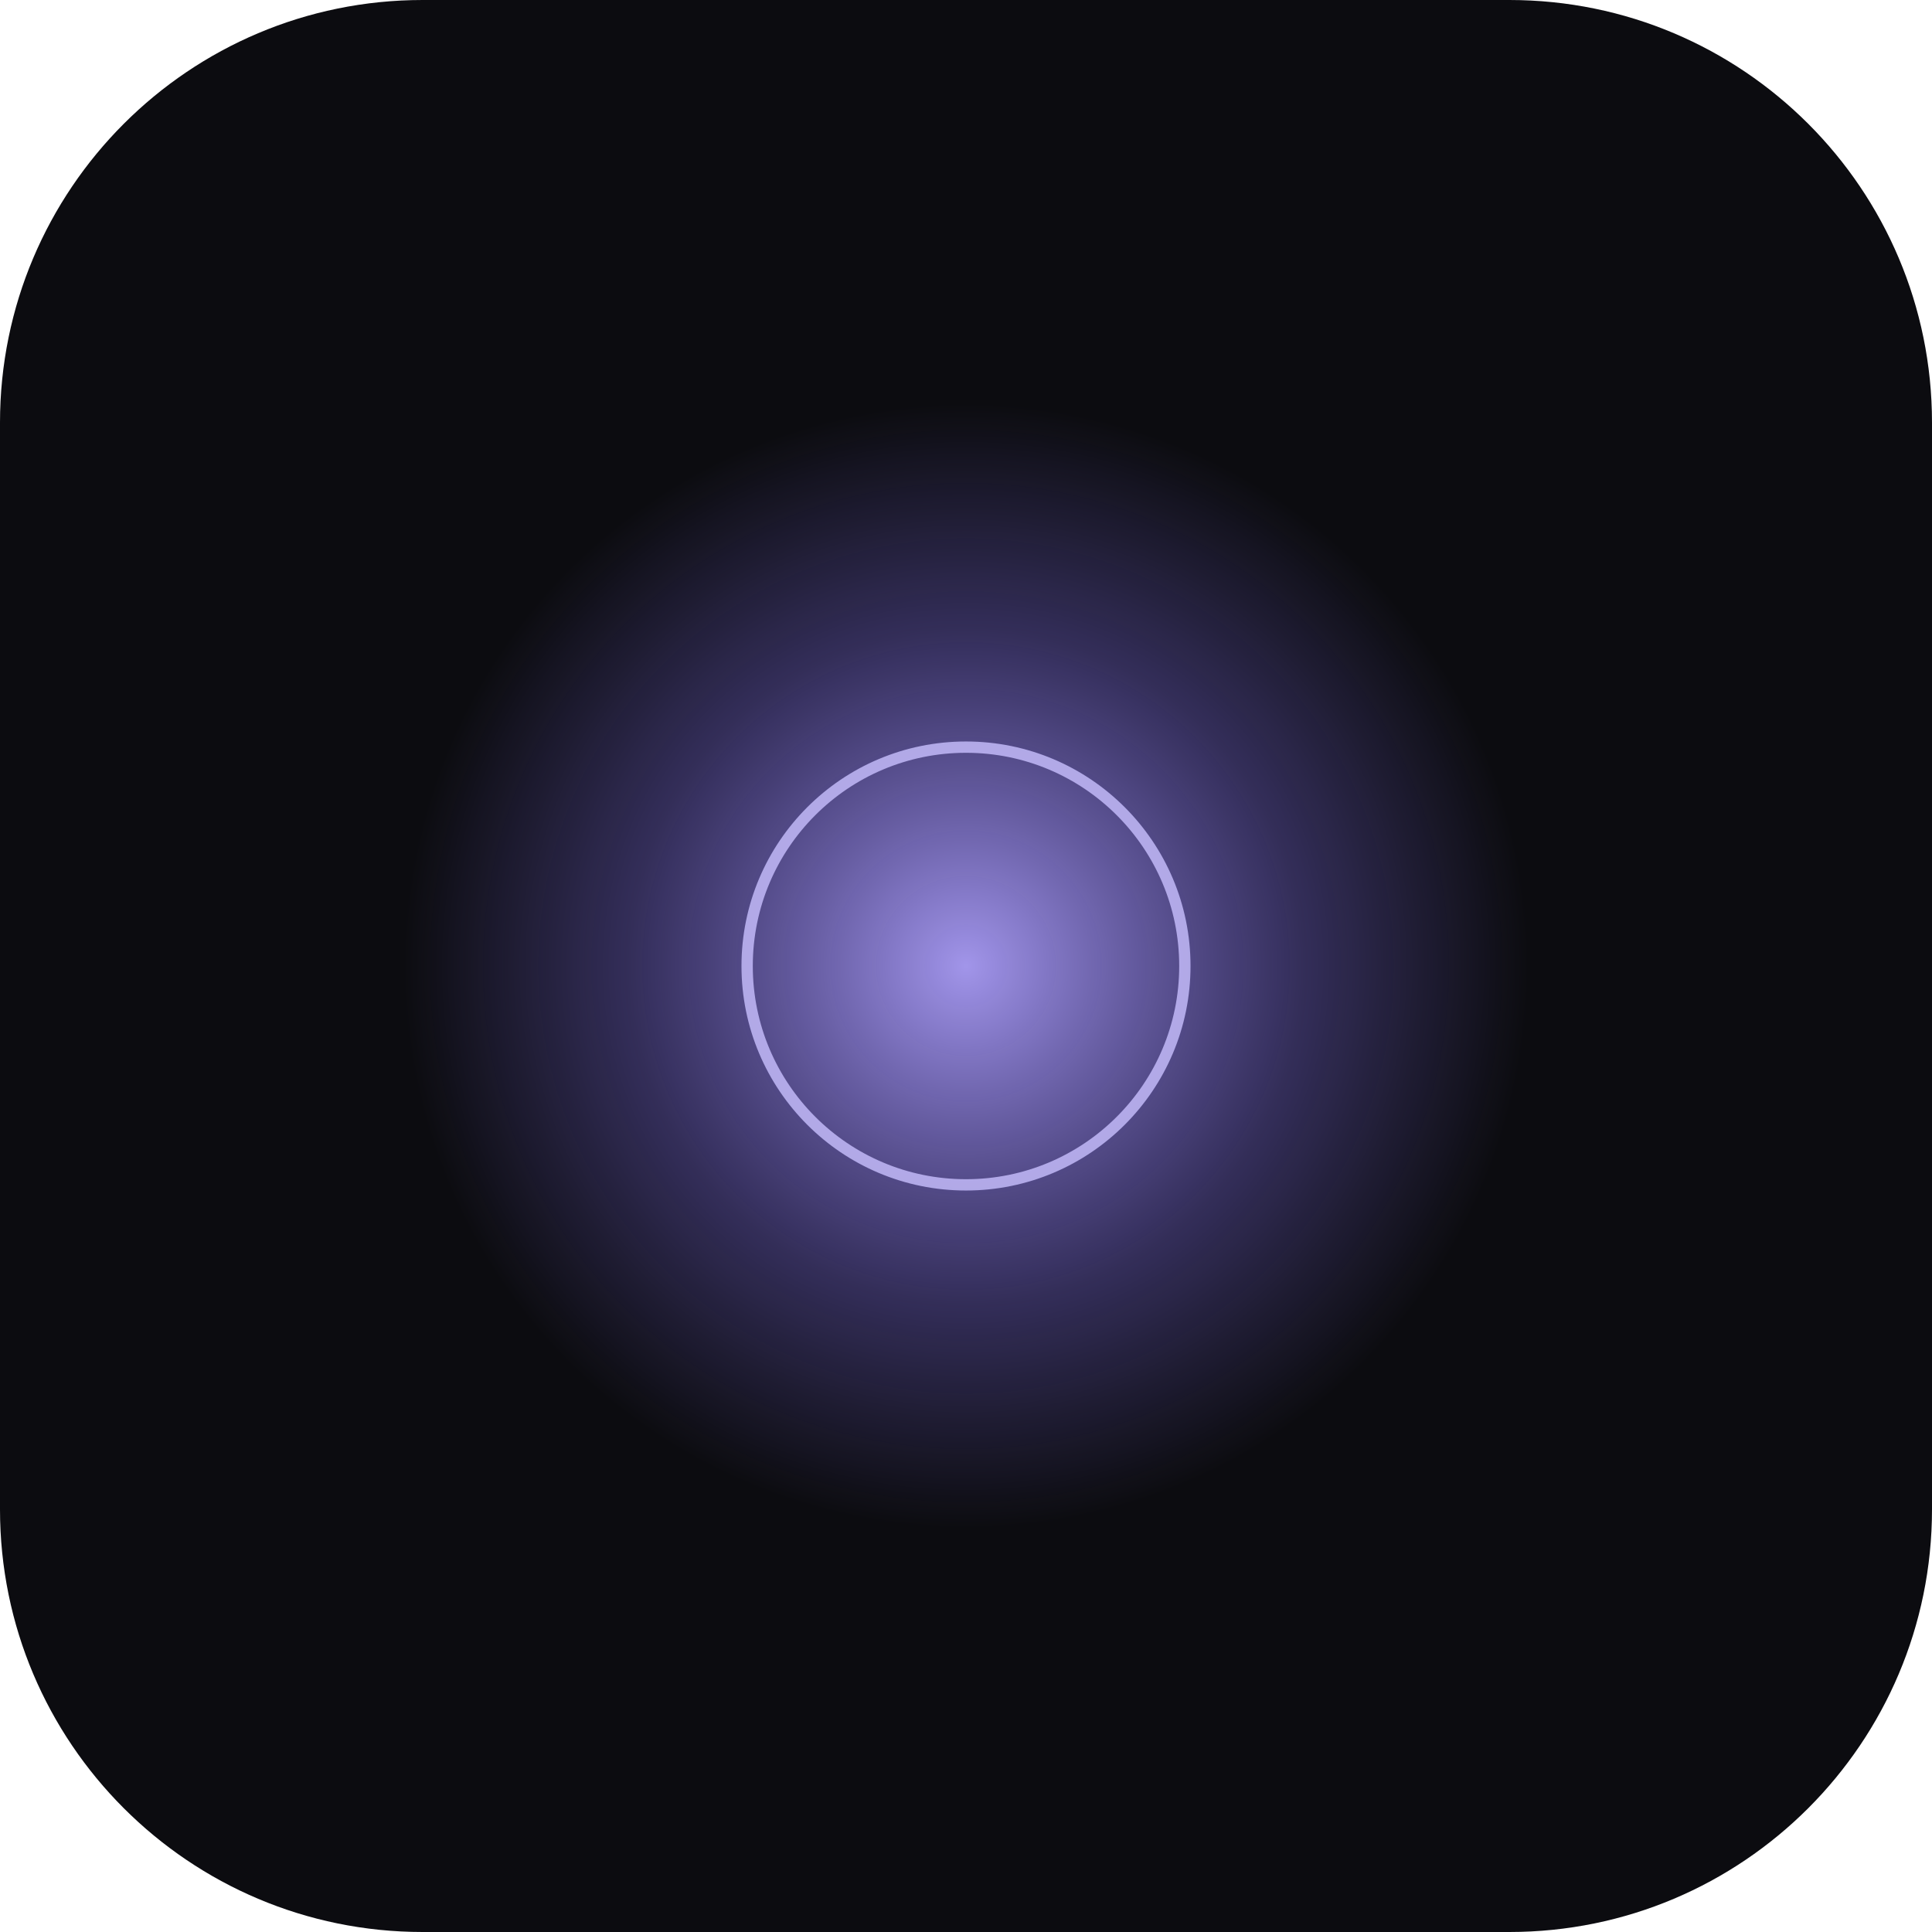
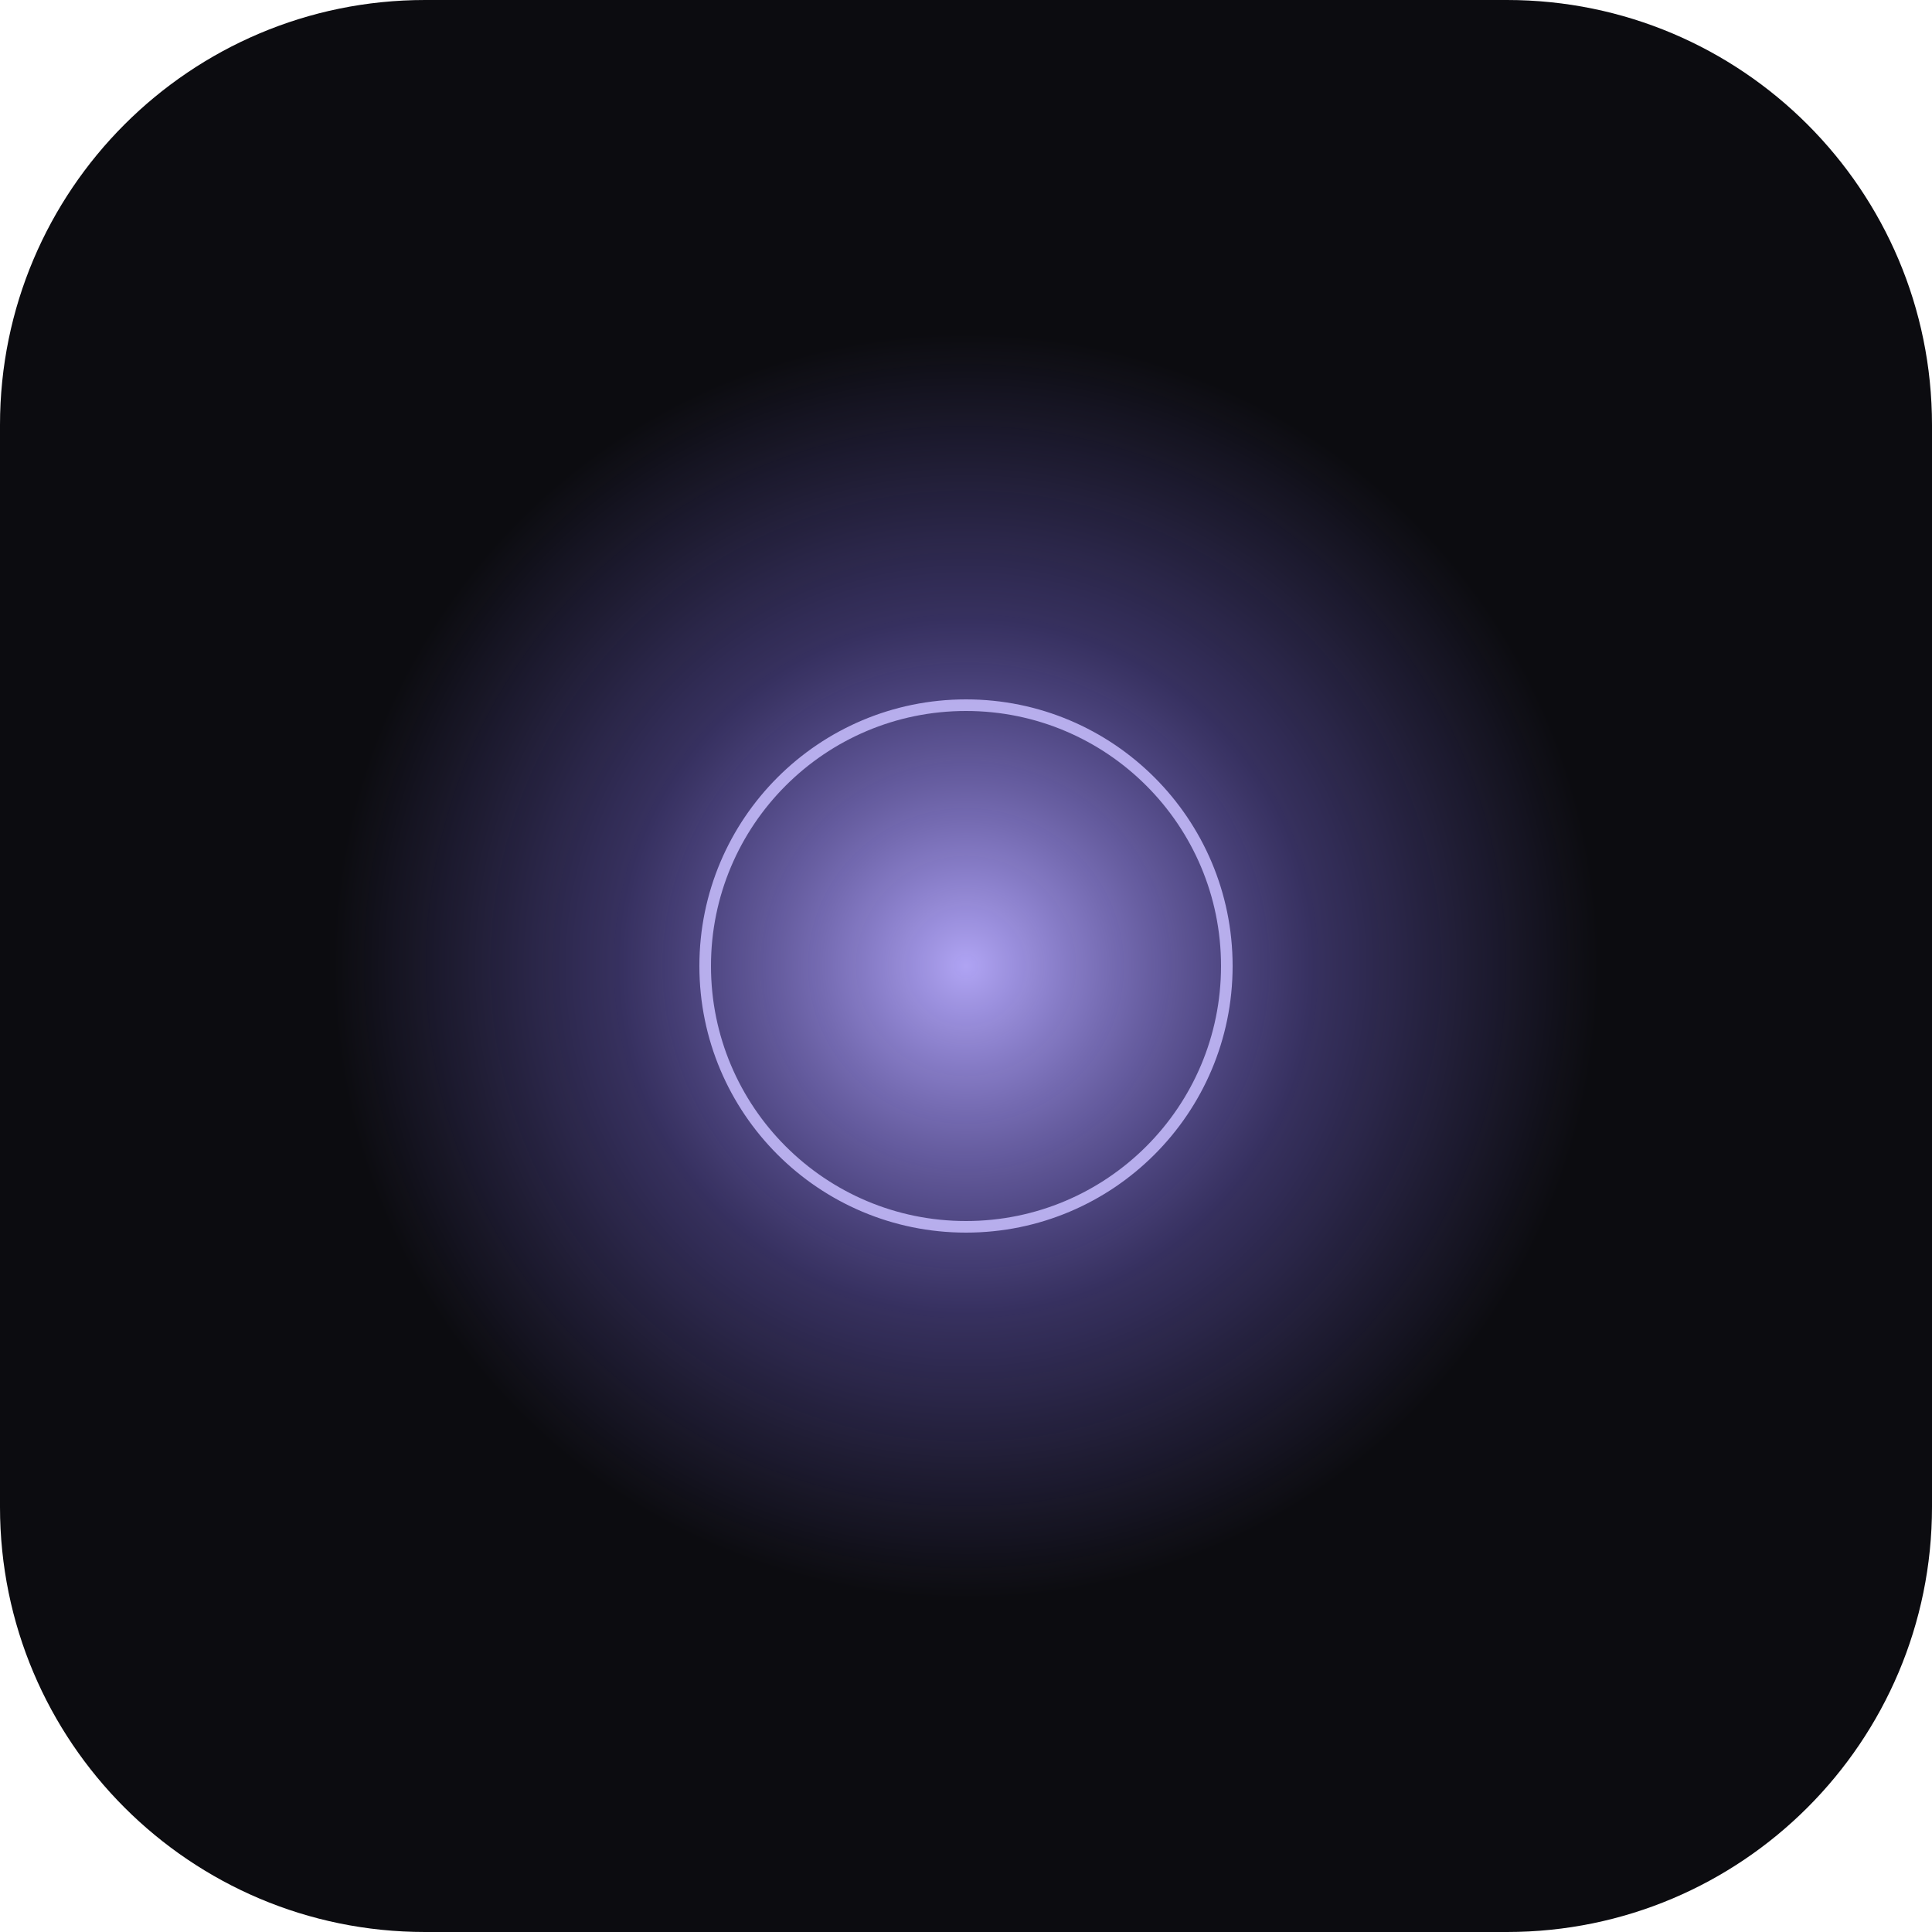
- <svg xmlns="http://www.w3.org/2000/svg" viewBox="0 0 512 512">
-   <rect width="512" height="512" rx="112" fill="#0c0c10" />
+ <svg xmlns="http://www.w3.org/2000/svg" width="512" height="512" viewBox="0 0 512 512">
  <defs>
    <radialGradient id="g" cx="50%" cy="50%" r="50%">
-       <stop offset="0%" stop-color="#a99cf5" stop-opacity="0.95" />
-       <stop offset="60%" stop-color="#7c6ce0" stop-opacity="0.35" />
+       <stop offset="0%" stop-color="#b3a7f8" stop-opacity="0.98" />
+       <stop offset="55%" stop-color="#7c6ce0" stop-opacity="0.38" />
      <stop offset="100%" stop-color="#7c6ce0" stop-opacity="0" />
    </radialGradient>
  </defs>
-   <circle cx="256" cy="256" r="150" fill="url(#g)" />
-   <circle cx="256" cy="256" r="58" fill="none" stroke="#c9c0ff" stroke-width="3" stroke-opacity="0.8" />
+   <rect width="512" height="512" rx="112.64" fill="#0c0c10" />
+   <circle cx="256" cy="256" r="168.96" fill="url(#g)" />
+   <circle cx="256" cy="256" r="69.12" fill="none" stroke="#c9c0ff" stroke-opacity="0.85" stroke-width="3.072" />
</svg>
